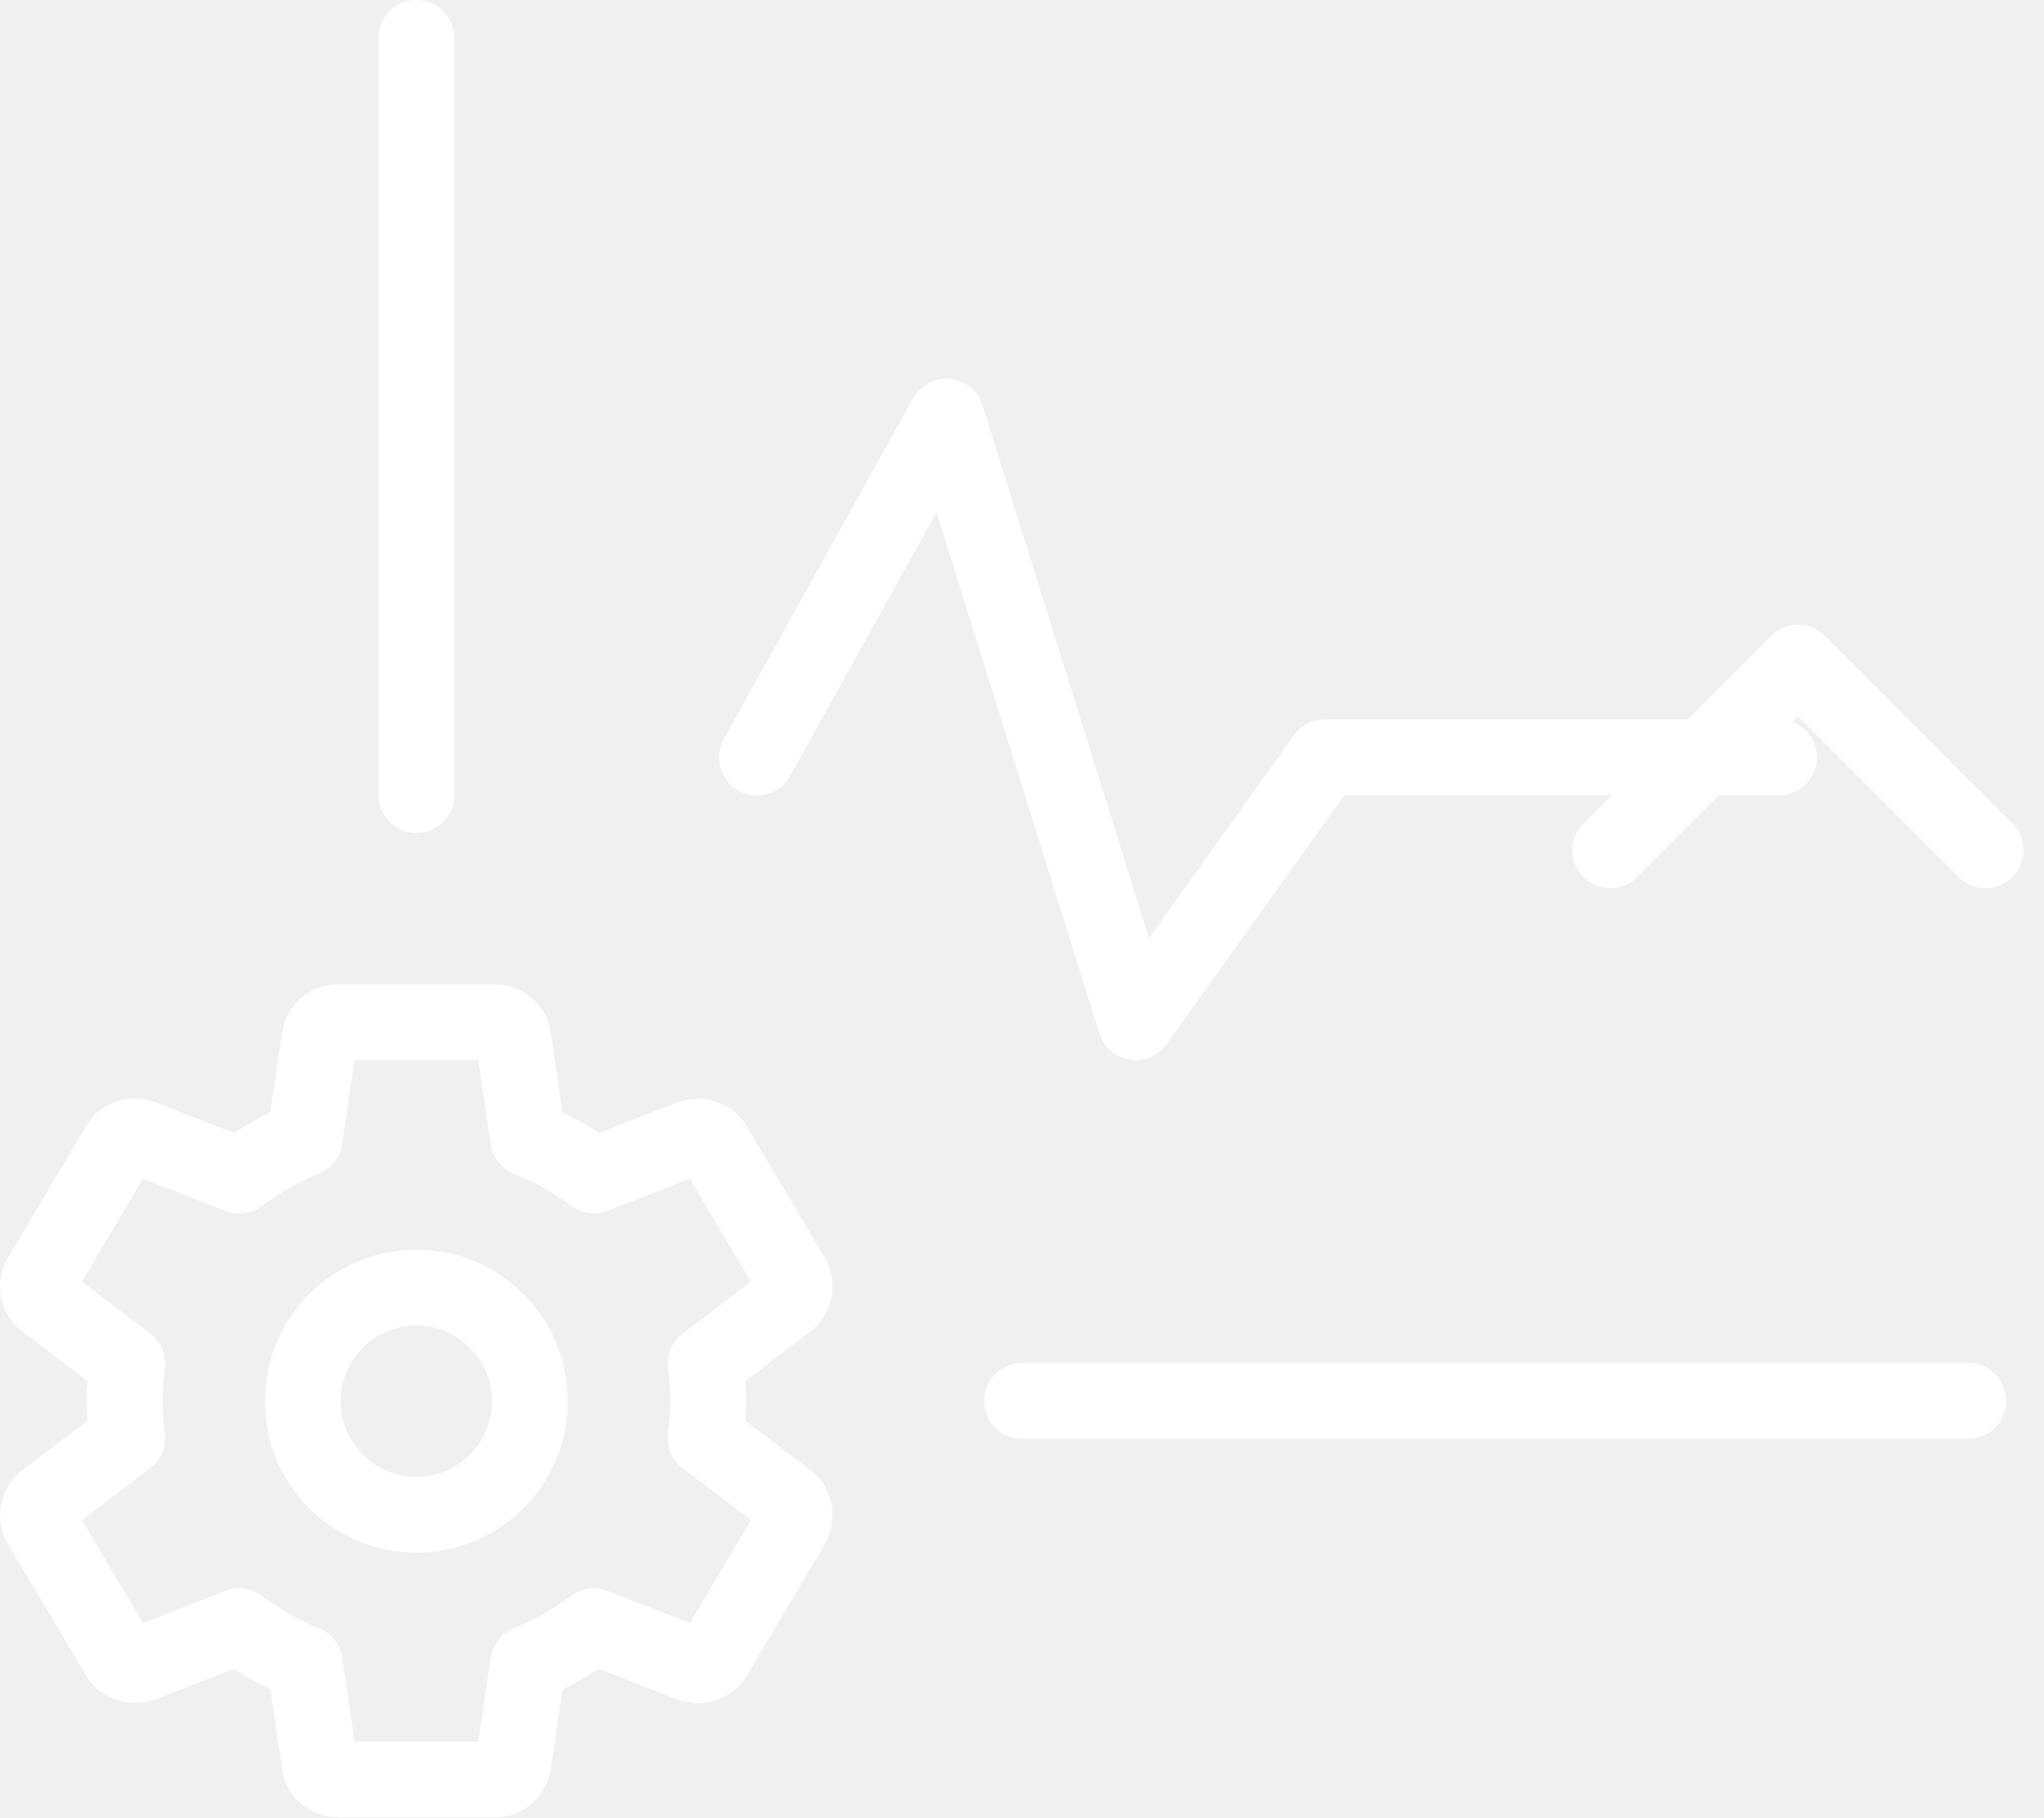
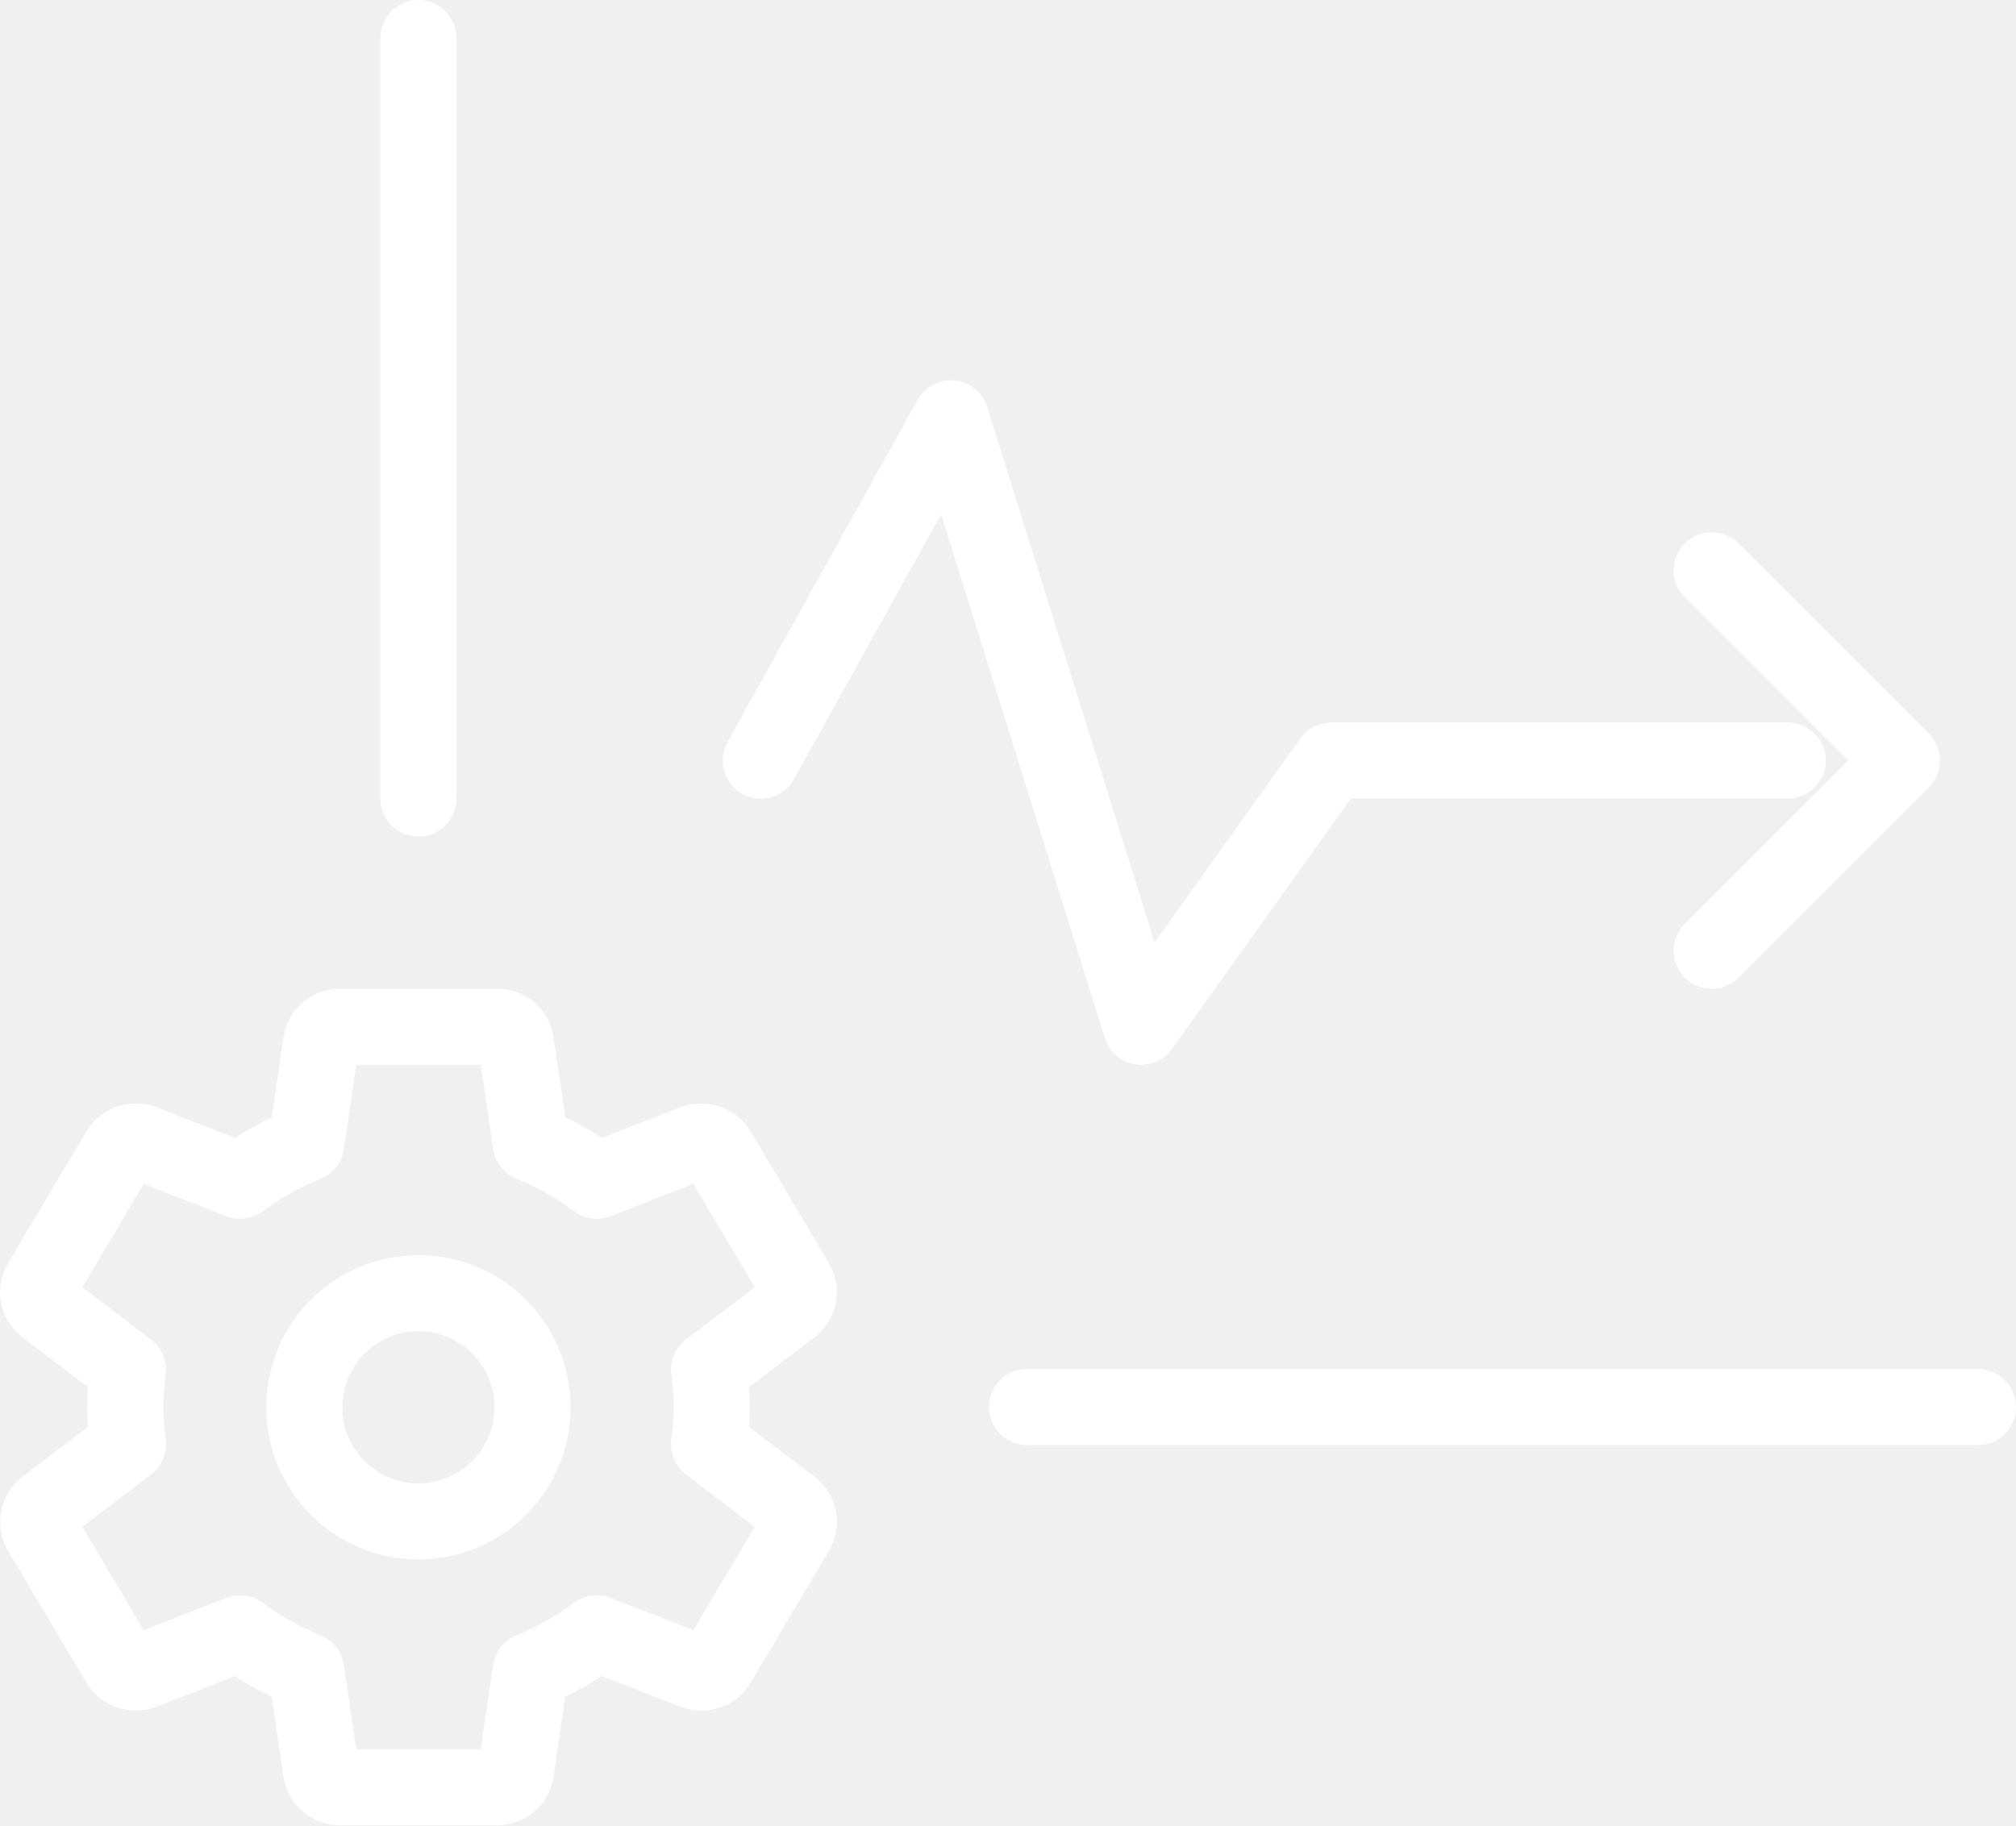
- <svg xmlns="http://www.w3.org/2000/svg" width="36" height="32" viewBox="0 0 36 32">
-   <path d="M14.279 25.891c.395.303.5.848.25 1.296l-1.363 2.293a1.007 1.007 0 0 1-1.242.441l-1.377-.538c-.21.137-.422.258-.639.364l-.205 1.391a.996.996 0 0 1-.997.862H5.965c-.499 0-.932-.361-.996-.849l-.207-1.403a5.656 5.656 0 0 1-.642-.364l-1.394.544c-.452.16-.978-.014-1.214-.434L.133 27.173a.998.998 0 0 1 .26-1.284l1.148-.874a4.636 4.636 0 0 1 0-.698L.39 23.442a.988.988 0 0 1-.249-1.296l1.362-2.293c.246-.437.773-.62 1.242-.441l1.377.538c.21-.137.423-.258.639-.364l.205-1.393a.998.998 0 0 1 .997-.86h2.741c.5 0 .933.361.995.849l.207 1.403c.221.107.435.228.642.364l1.395-.544c.452-.16.977.014 1.213.435l1.38 2.322a.998.998 0 0 1-.261 1.282l-1.148.873a4.579 4.579 0 0 1 0 .699l1.15.875zm-2.255-.04a.67.67 0 0 1-.258-.616c.029-.223.043-.396.043-.568s-.014-.345-.043-.568a.665.665 0 0 1 .258-.616l1.204-.916-1.077-1.812-1.449.566a.666.666 0 0 1-.642-.087 4.367 4.367 0 0 0-1.005-.568.667.667 0 0 1-.413-.522l-.218-1.477h-2.18l-.218 1.477a.667.667 0 0 1-.413.522c-.34.136-.674.326-1.012.573a.666.666 0 0 1-.635.082l-1.448-.566-1.076 1.812 1.204.916c.19.144.288.378.258.615-.028.221-.042.403-.042.569s.014.348.042.569a.667.667 0 0 1-.258.615l-1.204.916 1.076 1.812 1.449-.566a.667.667 0 0 1 .642.087c.317.237.651.426 1.006.568a.664.664 0 0 1 .412.522l.218 1.477h2.18l.218-1.477a.668.668 0 0 1 .412-.522 4.628 4.628 0 0 0 1.012-.573.666.666 0 0 1 .635-.082l1.449.566 1.077-1.812-1.204-.916zm-.012 2.962l.008-.013-.008.013zm-3.63 2.143l.002-.013-.002.013zm3.622-10.449a.086.086 0 0 0 .01.016l-.01-.016zm-3.337 4.165a1.333 1.333 0 1 0-2.667 0 1.333 1.333 0 0 0 2.667 0zm1.333 0a2.667 2.667 0 1 1-5.334 0 2.667 2.667 0 0 1 5.334 0zM6.667.667a.667.667 0 1 1 1.334 0V14a.667.667 0 1 1-1.334 0V.667zM18 25.333a.667.667 0 1 1 0-1.334h16.667a.667.667 0 1 1 0 1.334H18zm4.791-12.387a.667.667 0 0 1 .543-.279h8a.667.667 0 1 1 0 1.334h-7.657l-3.134 4.387a.667.667 0 0 1-1.179-.189l-2.869-9.182-2.578 4.641a.667.667 0 1 1-1.166-.648l3.333-6a.667.667 0 0 1 1.219.125l2.934 9.387 2.554-3.576zm6.014 2.525a.668.668 0 0 1-.943-.943l3.333-3.333c.26-.26.682-.26.943 0l3.333 3.333a.668.668 0 0 1-.943.943l-2.862-2.862-2.862 2.862z" fill="#fff" />
+ <svg xmlns="http://www.w3.org/2000/svg" width="53" height="48" viewBox="0 0 53 48">
+   <g stroke="#FFF" stroke-width="2" fill="none" fill-rule="evenodd" stroke-linecap="round" stroke-linejoin="round">
+     <path d="M18.64 37.98c.042-.32.073-.64.073-.98 0-.34-.03-.66-.072-.98l2.17-1.65a.496.496 0 0 0 .123-.64l-2.057-3.46c-.123-.22-.4-.3-.627-.22l-2.56 1c-.534-.4-1.11-.73-1.737-.98l-.39-2.65a.497.497 0 0 0-.504-.42H8.946a.498.498 0 0 0-.504.42l-.39 2.65a7.95 7.95 0 0 0-1.738.98l-2.56-1a.508.508 0 0 0-.627.22l-2.056 3.46a.484.484 0 0 0 .124.64l2.168 1.65c-.04.32-.071.65-.071.98 0 .33.03.66.071.98l-2.168 1.65a.495.495 0 0 0-.124.64l2.056 3.46c.124.22.401.3.627.22l2.56-1c.535.4 1.11.73 1.737.98l.391 2.65c.032.24.247.42.504.42h4.113c.257 0 .472-.18.503-.42l.39-2.65a7.973 7.973 0 0 0 1.738-.98l2.56 1c.236.09.504 0 .627-.22l2.057-3.46a.496.496 0 0 0-.124-.64l-2.17-1.65z" />
+     <path d="M14 37.008a3 3 0 1 1-6 0 3 3 0 0 1 6 0zM11 1v20m16 16h25m-5-17H35l-5 7-5-16-5 9" />
+     <path d="M45 25l5-5-5-5" />
+   </g>
</svg>
